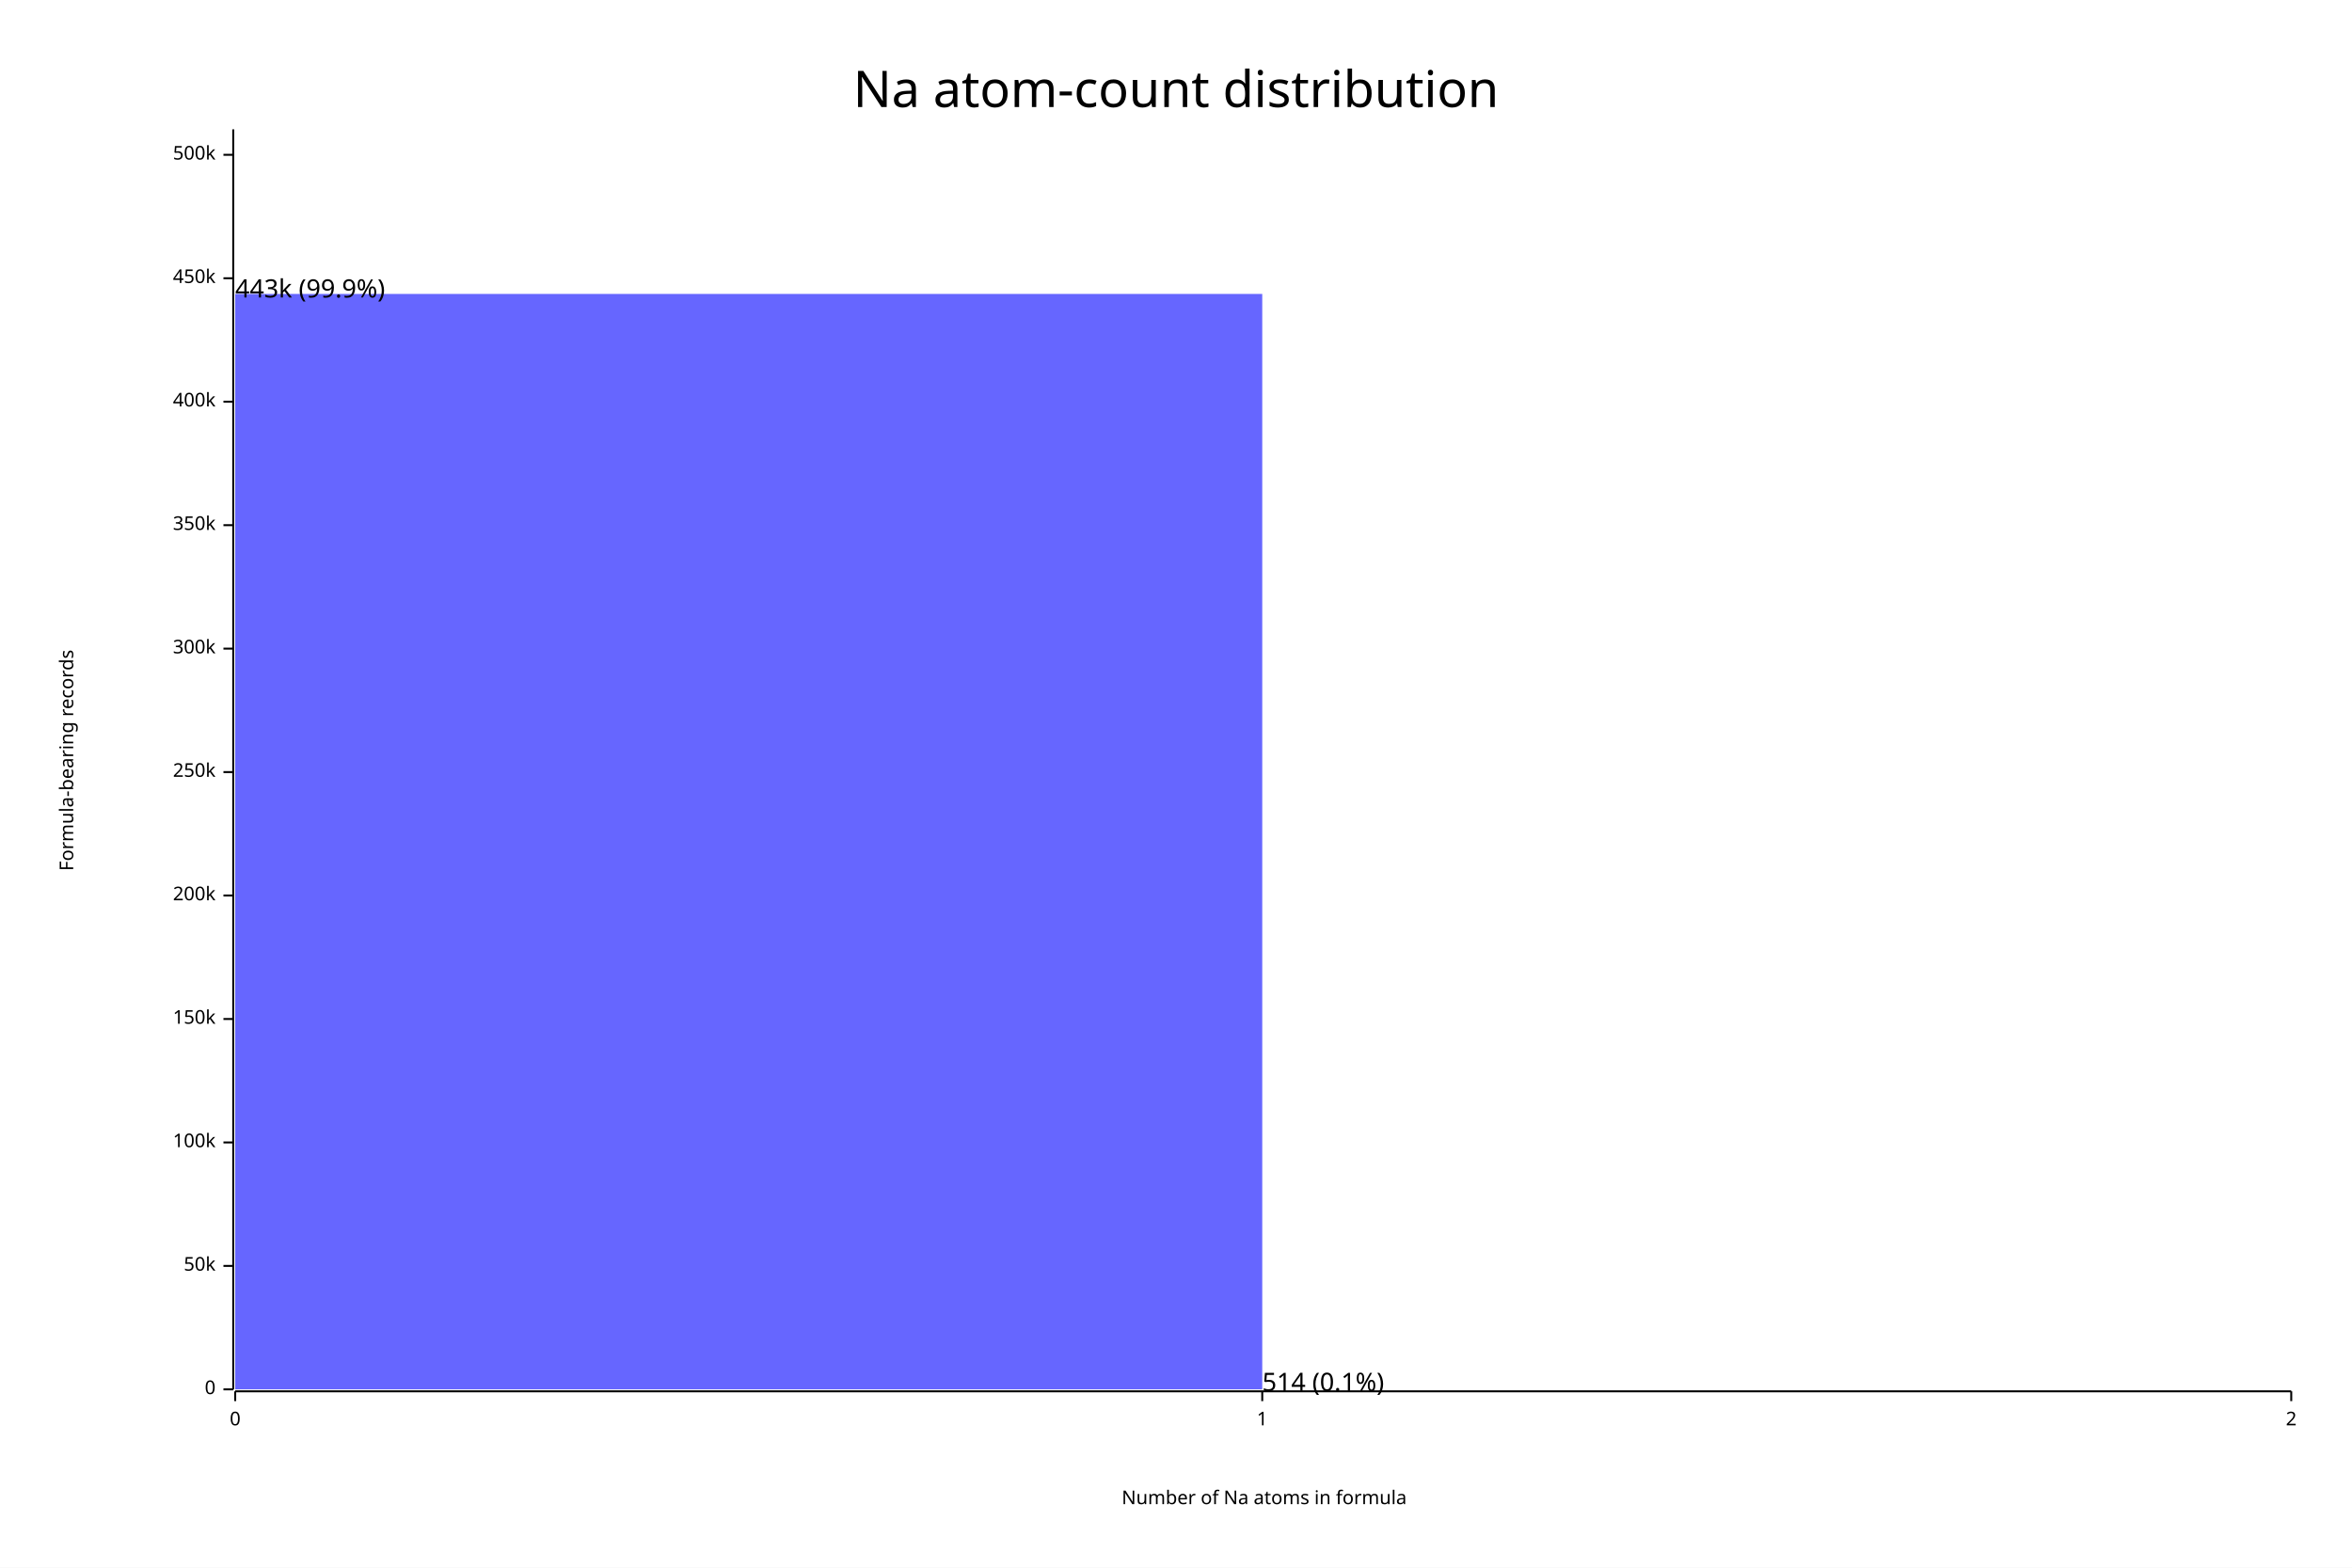
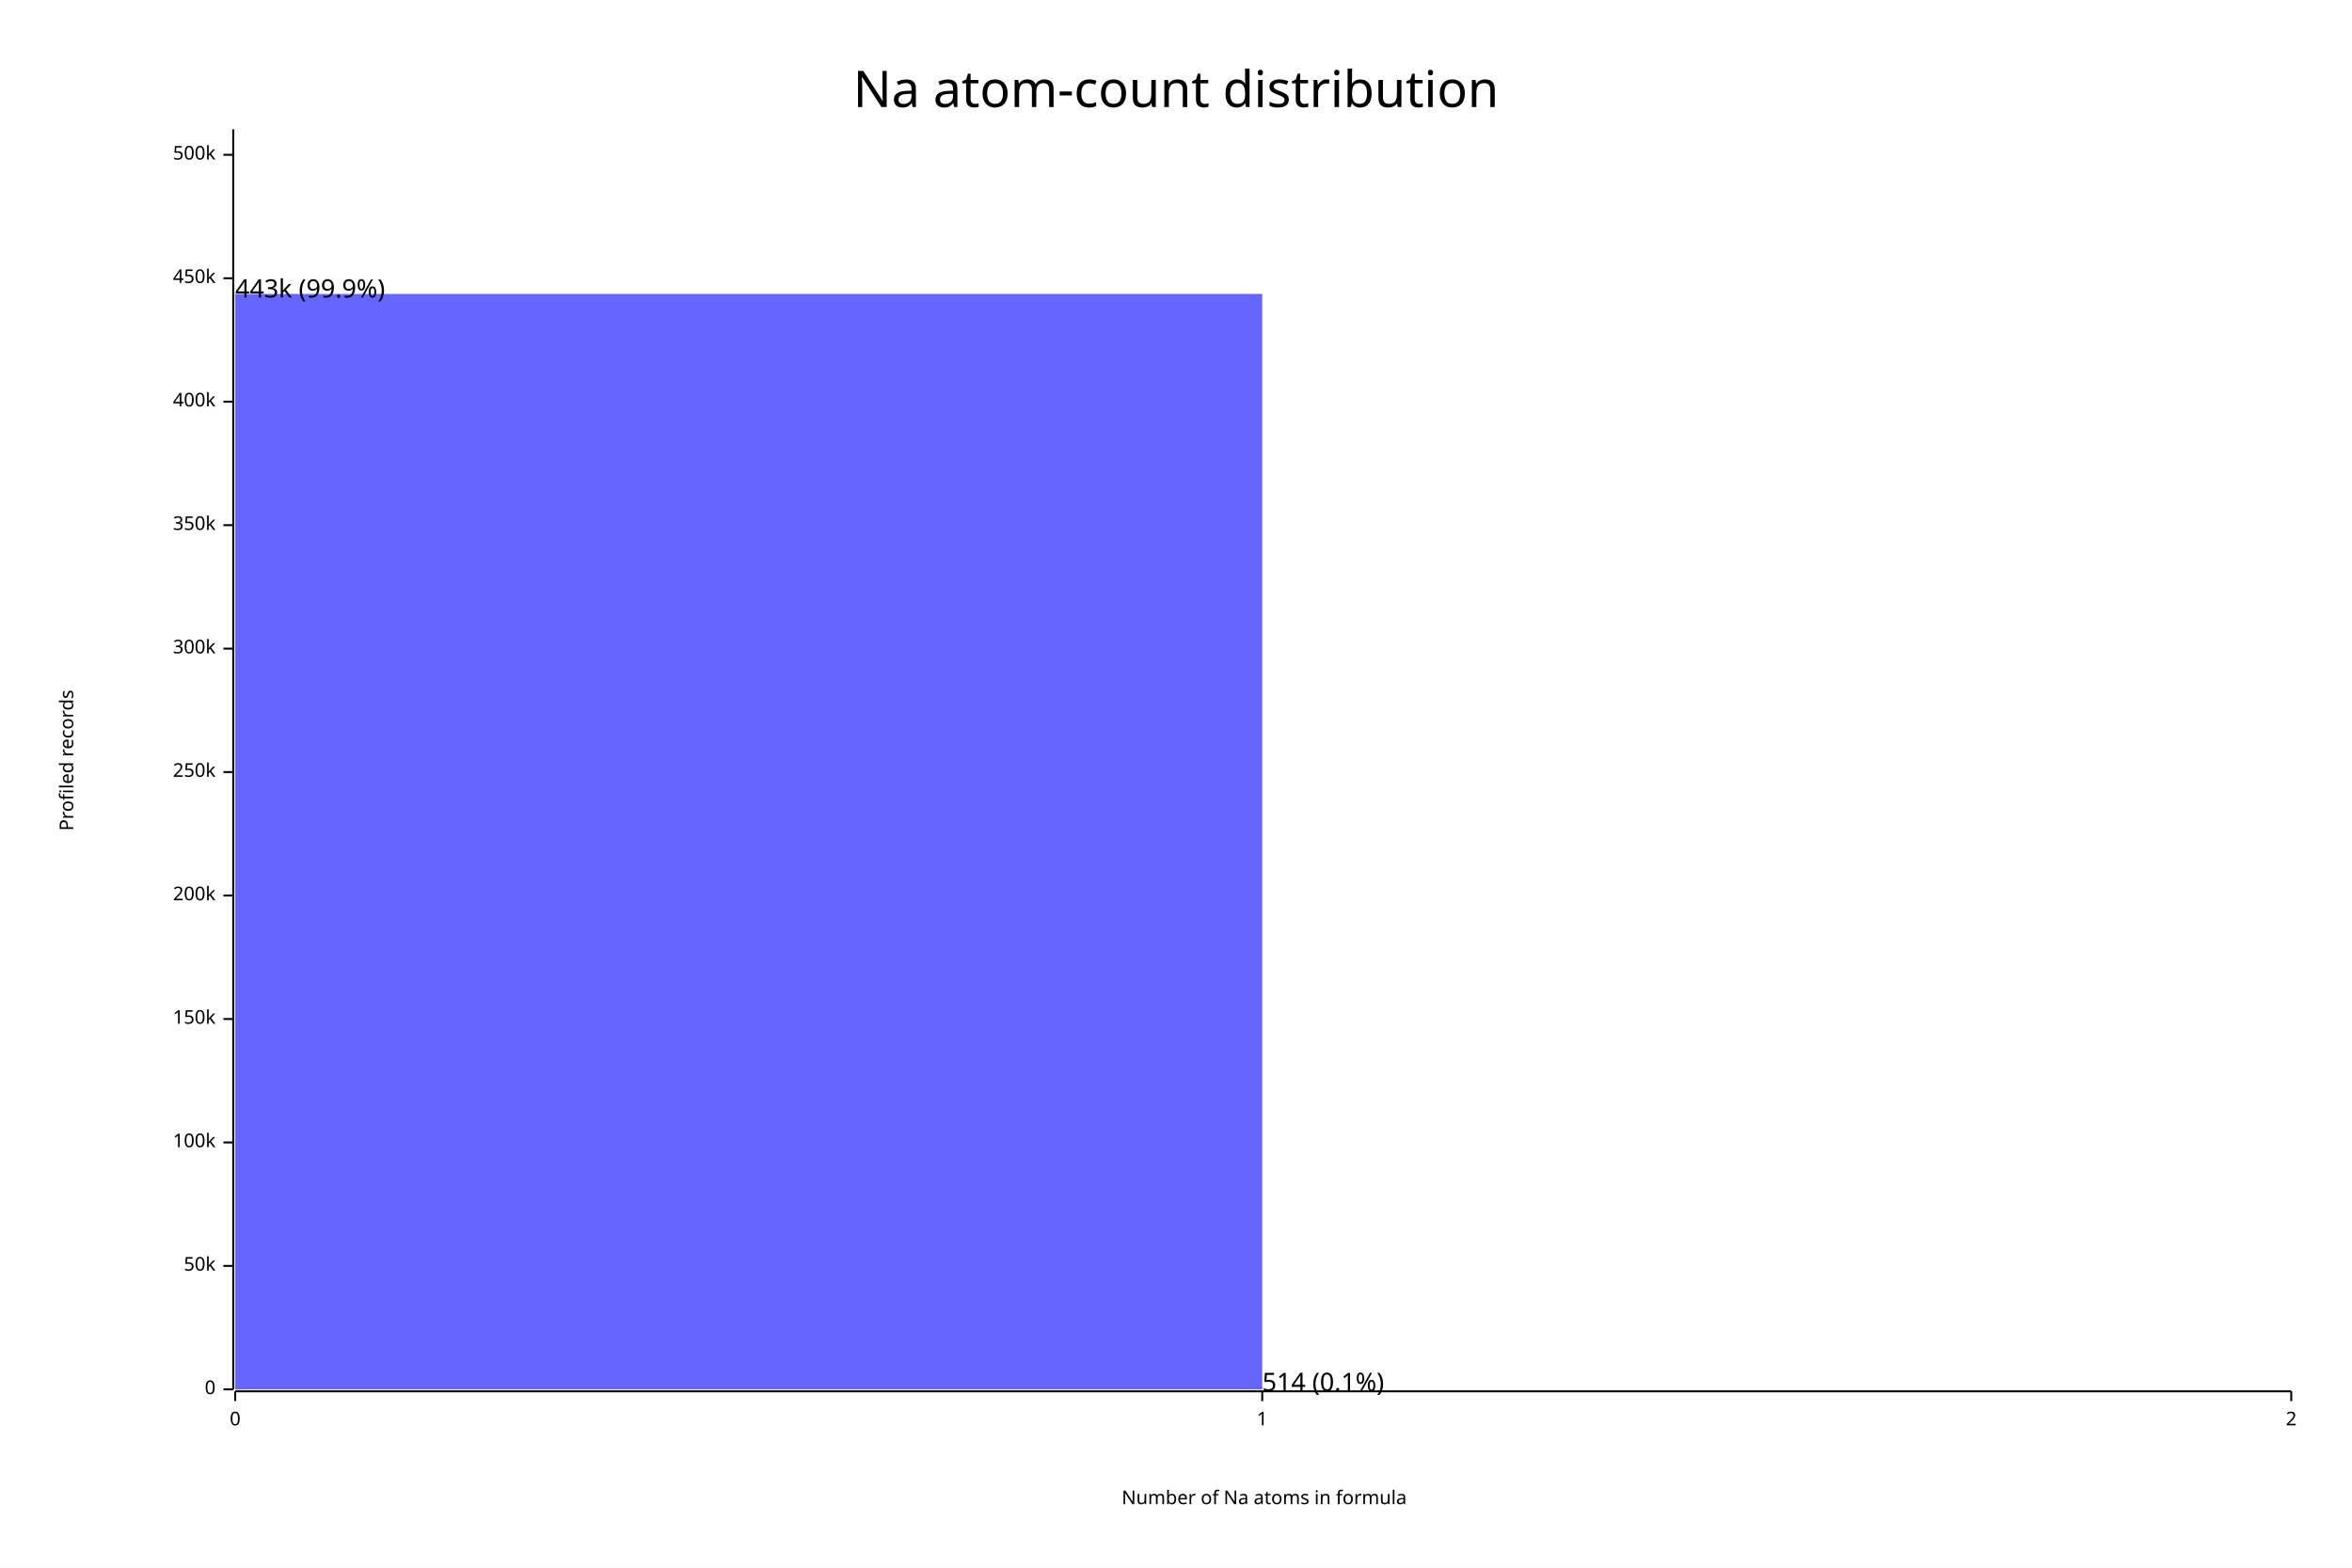
<svg xmlns="http://www.w3.org/2000/svg" width="1200" height="800" viewBox="0 0 1200 800">
  <rect x="0" y="0" width="1200" height="800" opacity="1" fill="#FFFFFF" stroke="none" />
  <text x="600" y="35" dy="0.76em" text-anchor="middle" font-family="sans-serif" font-size="25.806" opacity="1" fill="#000000">
Na atom-count distribution
</text>
  <text x="30" y="388" dy="0.76em" text-anchor="middle" font-family="sans-serif" font-size="9.677" opacity="1" fill="#000000" transform="rotate(270, 30, 388)">
- Formula-bearing records
+ Profiled records
</text>
  <text x="645" y="770" dy="-0.5ex" text-anchor="middle" font-family="sans-serif" font-size="9.677" opacity="1" fill="#000000">
Number of Na atoms in formula
</text>
  <polyline fill="none" opacity="1" stroke="#000000" stroke-width="1" points="119,66 119,709 " />
  <text x="110" y="709" dy="0.5ex" text-anchor="end" font-family="sans-serif" font-size="9.677" opacity="1" fill="#000000">
0
</text>
  <polyline fill="none" opacity="1" stroke="#000000" stroke-width="1" points="114,709 119,709 " />
  <text x="110" y="646" dy="0.5ex" text-anchor="end" font-family="sans-serif" font-size="9.677" opacity="1" fill="#000000">
50k
</text>
  <polyline fill="none" opacity="1" stroke="#000000" stroke-width="1" points="114,646 119,646 " />
  <text x="110" y="583" dy="0.5ex" text-anchor="end" font-family="sans-serif" font-size="9.677" opacity="1" fill="#000000">
100k
</text>
  <polyline fill="none" opacity="1" stroke="#000000" stroke-width="1" points="114,583 119,583 " />
  <text x="110" y="520" dy="0.5ex" text-anchor="end" font-family="sans-serif" font-size="9.677" opacity="1" fill="#000000">
150k
</text>
  <polyline fill="none" opacity="1" stroke="#000000" stroke-width="1" points="114,520 119,520 " />
  <text x="110" y="457" dy="0.5ex" text-anchor="end" font-family="sans-serif" font-size="9.677" opacity="1" fill="#000000">
200k
</text>
  <polyline fill="none" opacity="1" stroke="#000000" stroke-width="1" points="114,457 119,457 " />
  <text x="110" y="394" dy="0.5ex" text-anchor="end" font-family="sans-serif" font-size="9.677" opacity="1" fill="#000000">
250k
</text>
  <polyline fill="none" opacity="1" stroke="#000000" stroke-width="1" points="114,394 119,394 " />
  <text x="110" y="331" dy="0.5ex" text-anchor="end" font-family="sans-serif" font-size="9.677" opacity="1" fill="#000000">
300k
</text>
  <polyline fill="none" opacity="1" stroke="#000000" stroke-width="1" points="114,331 119,331 " />
  <text x="110" y="268" dy="0.5ex" text-anchor="end" font-family="sans-serif" font-size="9.677" opacity="1" fill="#000000">
350k
</text>
  <polyline fill="none" opacity="1" stroke="#000000" stroke-width="1" points="114,268 119,268 " />
  <text x="110" y="205" dy="0.5ex" text-anchor="end" font-family="sans-serif" font-size="9.677" opacity="1" fill="#000000">
400k
</text>
  <polyline fill="none" opacity="1" stroke="#000000" stroke-width="1" points="114,205 119,205 " />
  <text x="110" y="142" dy="0.5ex" text-anchor="end" font-family="sans-serif" font-size="9.677" opacity="1" fill="#000000">
450k
</text>
  <polyline fill="none" opacity="1" stroke="#000000" stroke-width="1" points="114,142 119,142 " />
  <text x="110" y="79" dy="0.5ex" text-anchor="end" font-family="sans-serif" font-size="9.677" opacity="1" fill="#000000">
500k
</text>
  <polyline fill="none" opacity="1" stroke="#000000" stroke-width="1" points="114,79 119,79 " />
  <polyline fill="none" opacity="1" stroke="#000000" stroke-width="1" points="120,710 1169,710 " />
  <text x="120" y="720" dy="0.76em" text-anchor="middle" font-family="sans-serif" font-size="9.677" opacity="1" fill="#000000">
0
</text>
  <polyline fill="none" opacity="1" stroke="#000000" stroke-width="1" points="120,710 120,715 " />
  <text x="644" y="720" dy="0.76em" text-anchor="middle" font-family="sans-serif" font-size="9.677" opacity="1" fill="#000000">
1
</text>
  <polyline fill="none" opacity="1" stroke="#000000" stroke-width="1" points="644,710 644,715 " />
  <text x="1169" y="720" dy="0.76em" text-anchor="middle" font-family="sans-serif" font-size="9.677" opacity="1" fill="#000000">
2
</text>
  <polyline fill="none" opacity="1" stroke="#000000" stroke-width="1" points="1169,710 1169,715 " />
  <rect x="120" y="150" width="524" height="559" opacity="0.6" fill="#0000FF" stroke="none" />
  <rect x="644" y="709" width="525" height="0" opacity="0.6" fill="#0000FF" stroke="none" />
  <text x="120" y="142" dy="0.76em" text-anchor="start" font-family="sans-serif" font-size="12.903" opacity="1" fill="#000000">
443k (99.9%)
</text>
  <text x="644" y="700" dy="0.76em" text-anchor="start" font-family="sans-serif" font-size="12.903" opacity="1" fill="#000000">
514 (0.1%)
</text>
</svg>
